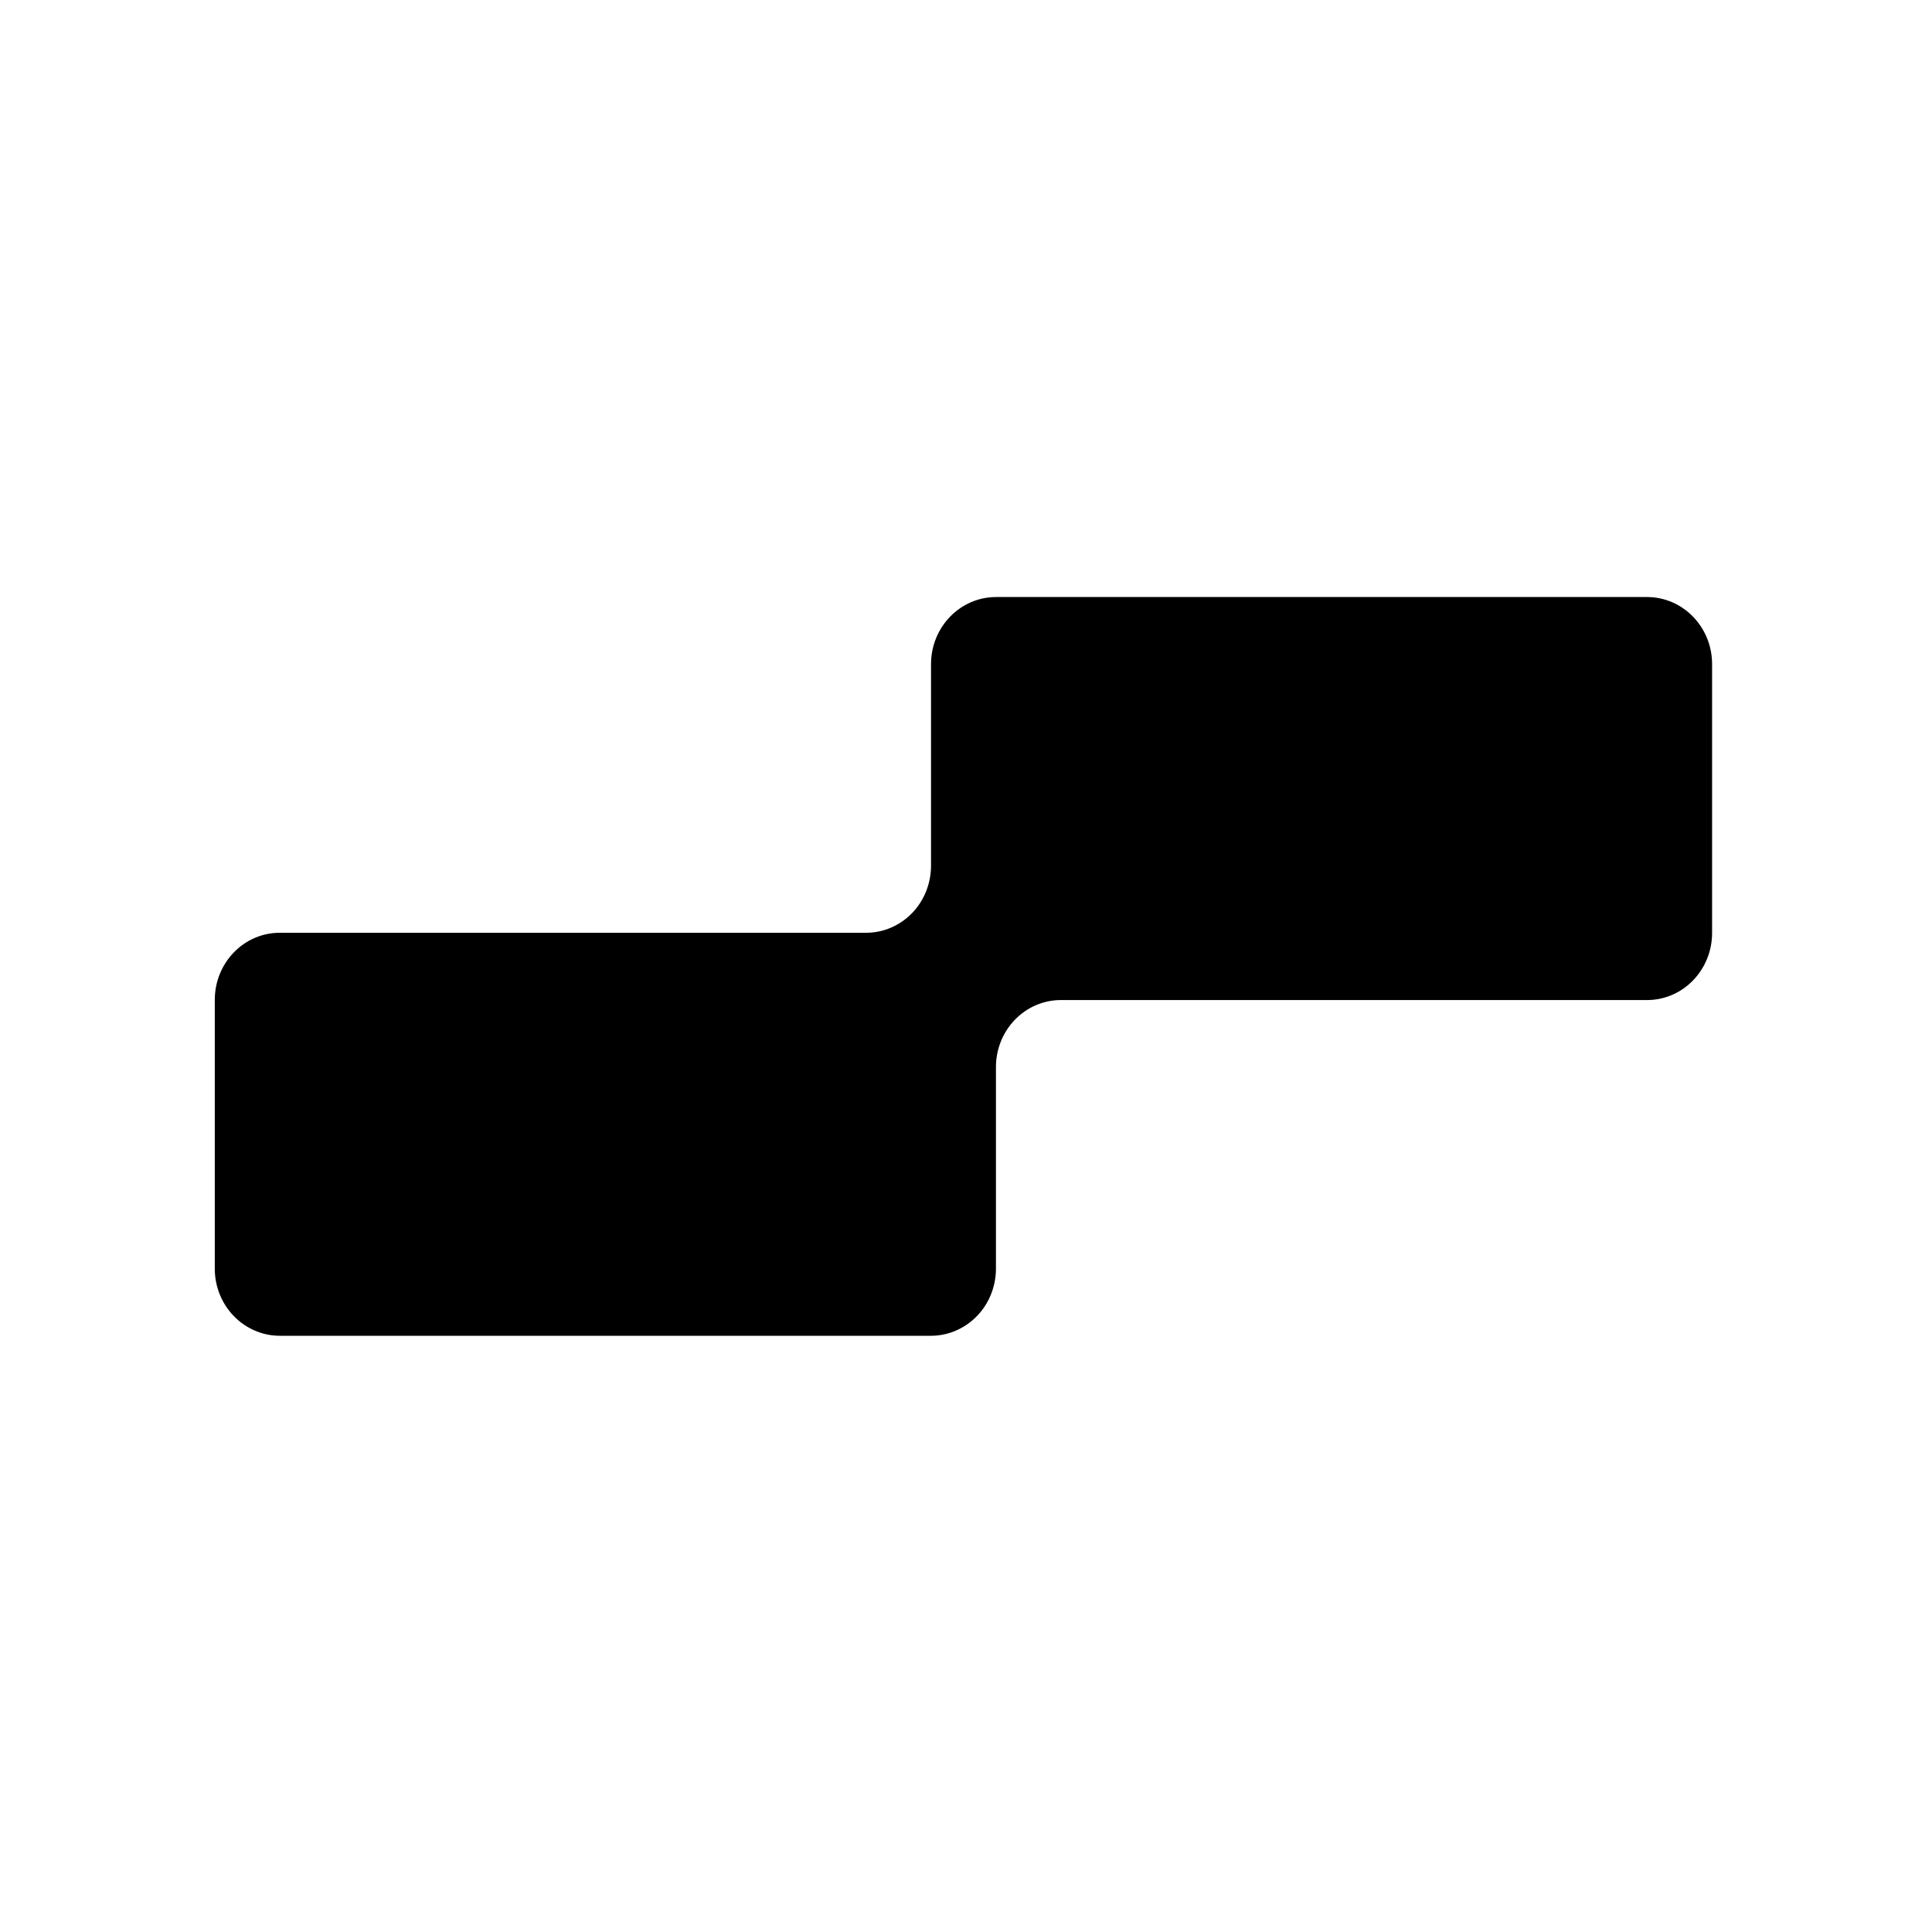
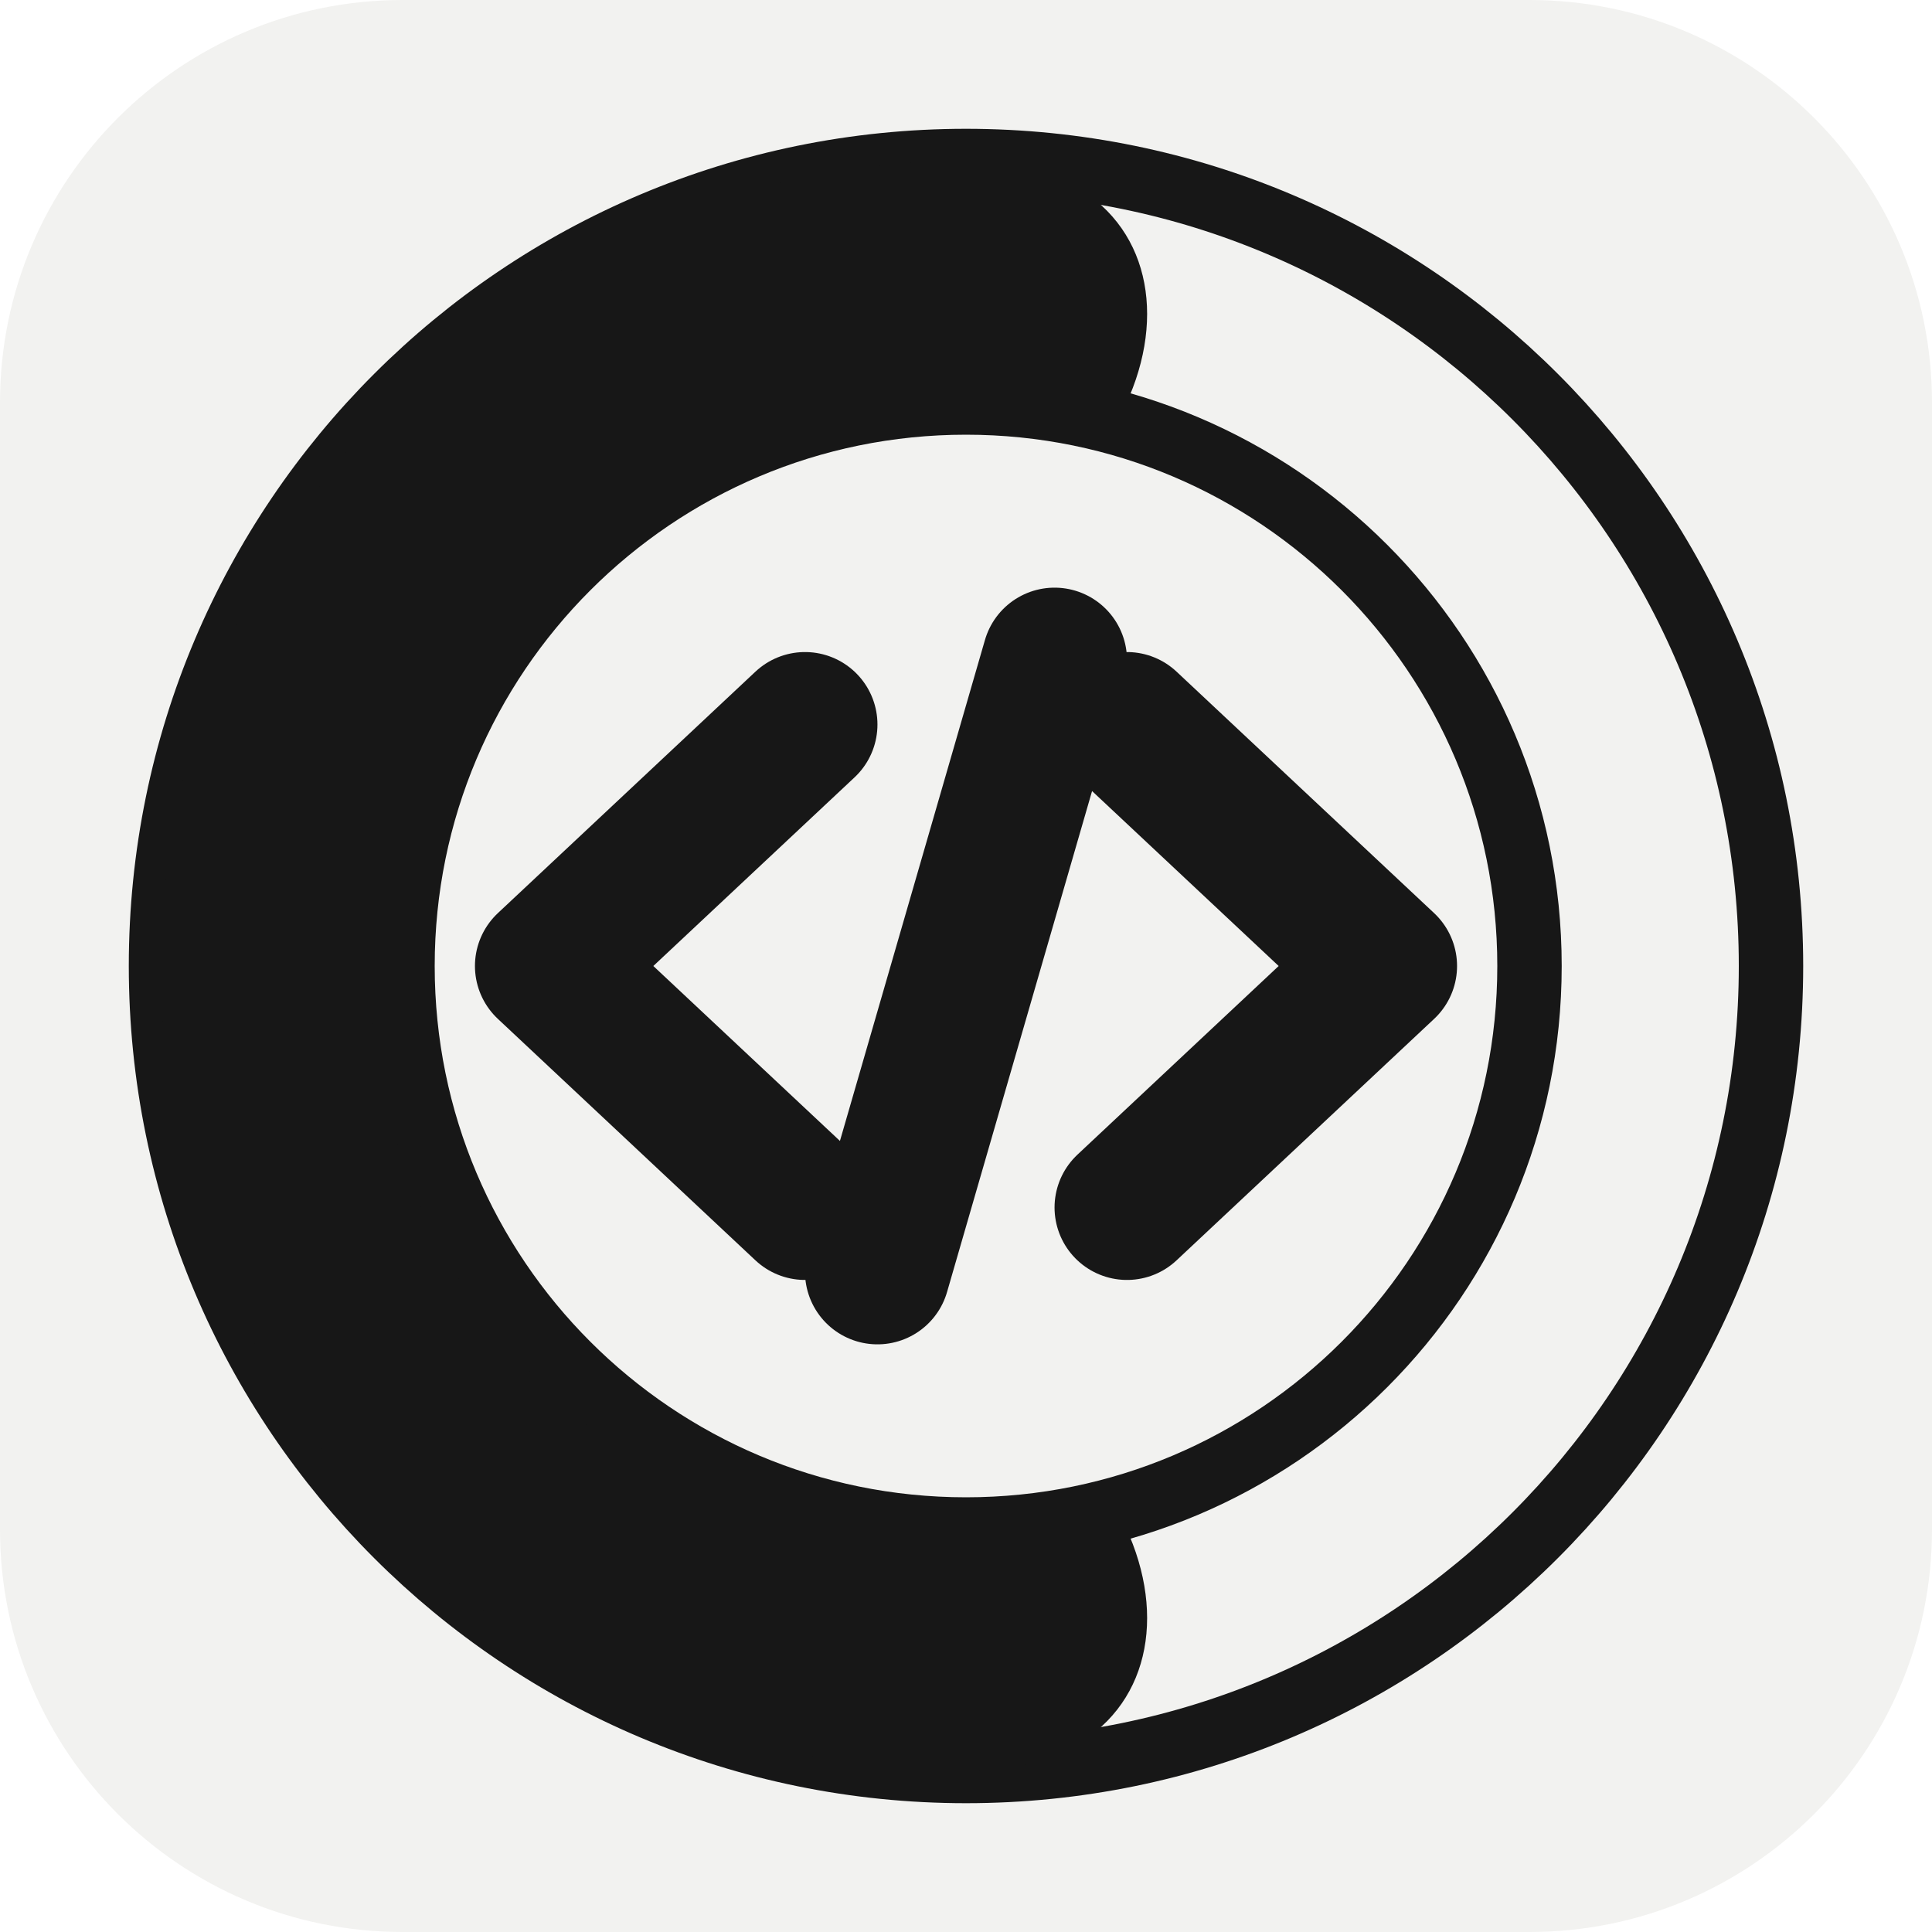
- <svg xmlns="http://www.w3.org/2000/svg" width="24" height="24" viewBox="0 0 40 40">
-   <path d="M34.103 12.361H20.623C19.878 12.361 19.276 12.984 19.276 13.75V17.922C19.276 18.291 19.135 18.645 18.882 18.906C18.629 19.166 18.287 19.313 17.929 19.312H5.793C5.048 19.312 4.447 19.935 4.447 20.701V26.266C4.446 26.634 4.589 26.989 4.841 27.248C5.093 27.509 5.437 27.656 5.793 27.656H19.273C19.631 27.656 19.973 27.509 20.226 27.248C20.478 26.989 20.62 26.634 20.62 26.266V22.094C20.619 21.726 20.761 21.372 21.014 21.111C21.267 20.85 21.61 20.704 21.967 20.705H34.1C34.846 20.705 35.447 20.081 35.447 19.315V13.75C35.447 12.981 34.842 12.361 34.1 12.361H34.103Z" fill="currentColor" />
+ <svg xmlns="http://www.w3.org/2000/svg" viewBox="0 0 24 24" fill="none">
+   <rect width="24" height="24" rx="5" fill="#f2f2f0" />
+   <circle cx="12" cy="12" r="10" fill="#f2f2f0" stroke="#171717" stroke-width="0.8" />
+   <path d="M12 2A10 10 0 0 0 12 22C15 22 15 18.6 12 17C10 16.1 10 7.9 12 7C15 5.4 15 2 12 2Z" fill="#171717" />
+   <circle cx="12" cy="12" r="7" fill="#f2f2f0" stroke="#171717" stroke-width="0.8" />
+   <path d="m10 9-3.2 3 3.2 3M14 9l3.2 3-3.2 3M13.1 8.2l-2.2 7.6" stroke="#171717" stroke-width="1.8" stroke-linecap="round" stroke-linejoin="round" />
</svg>
